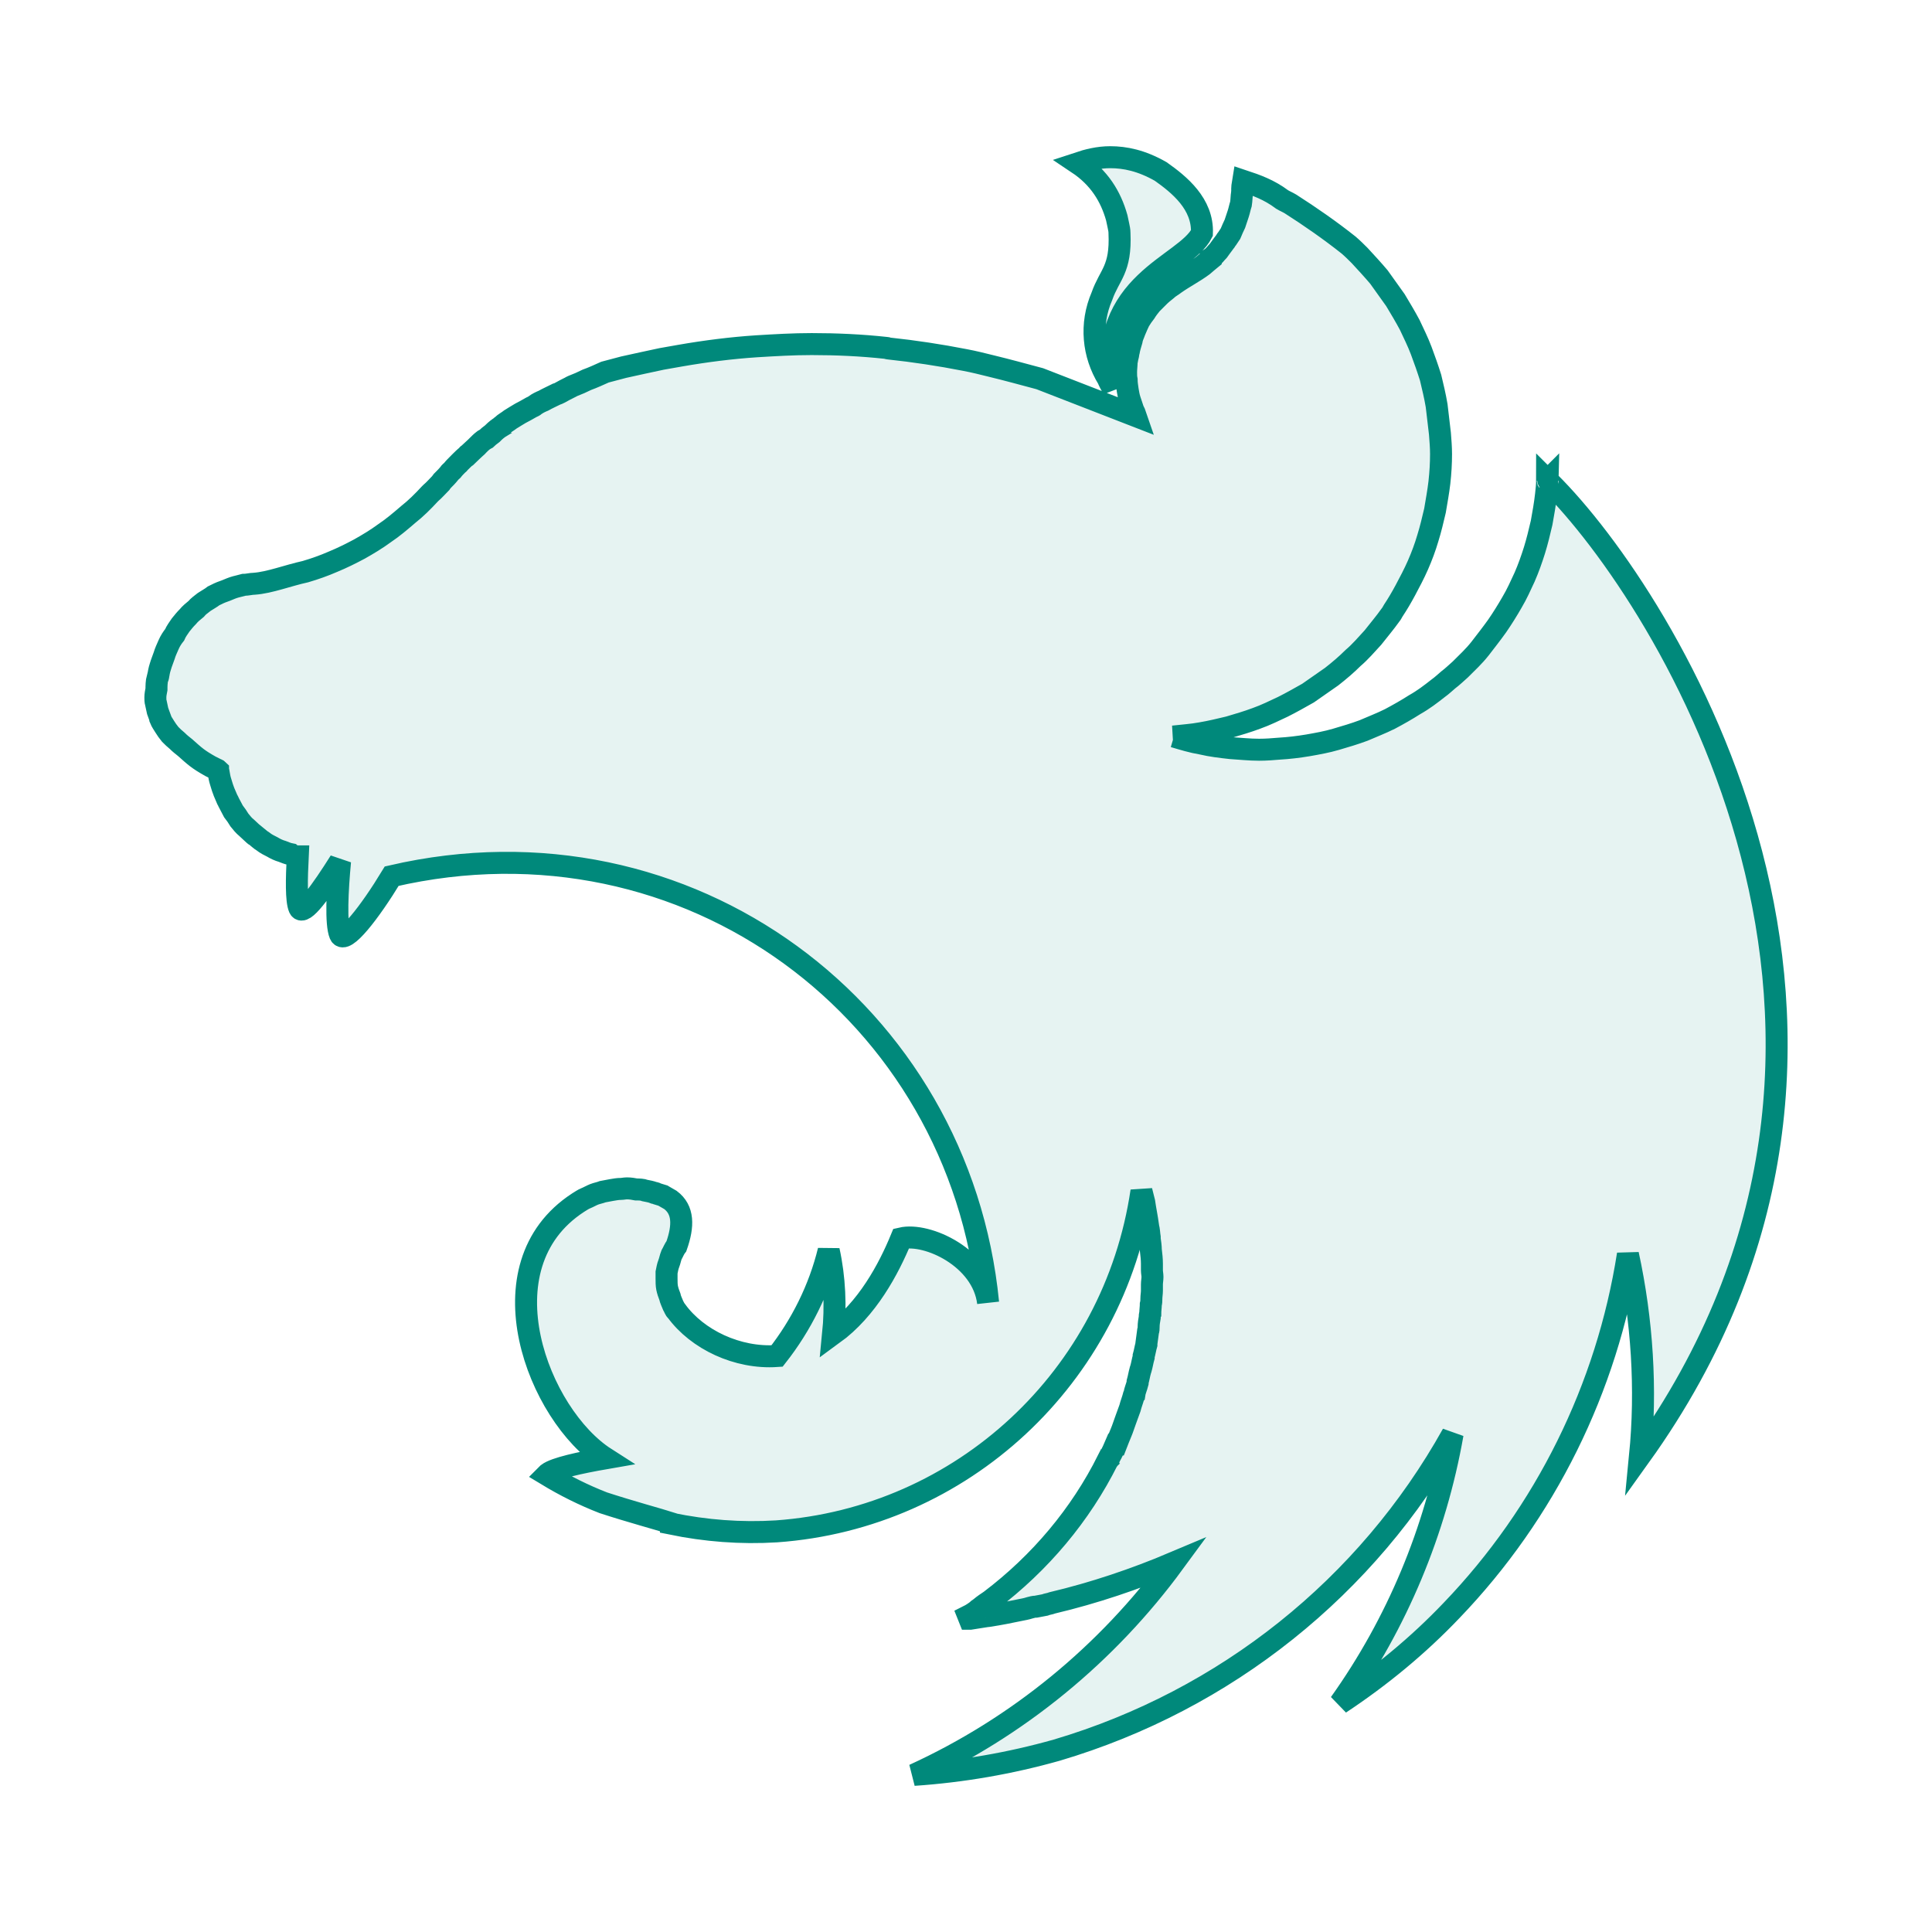
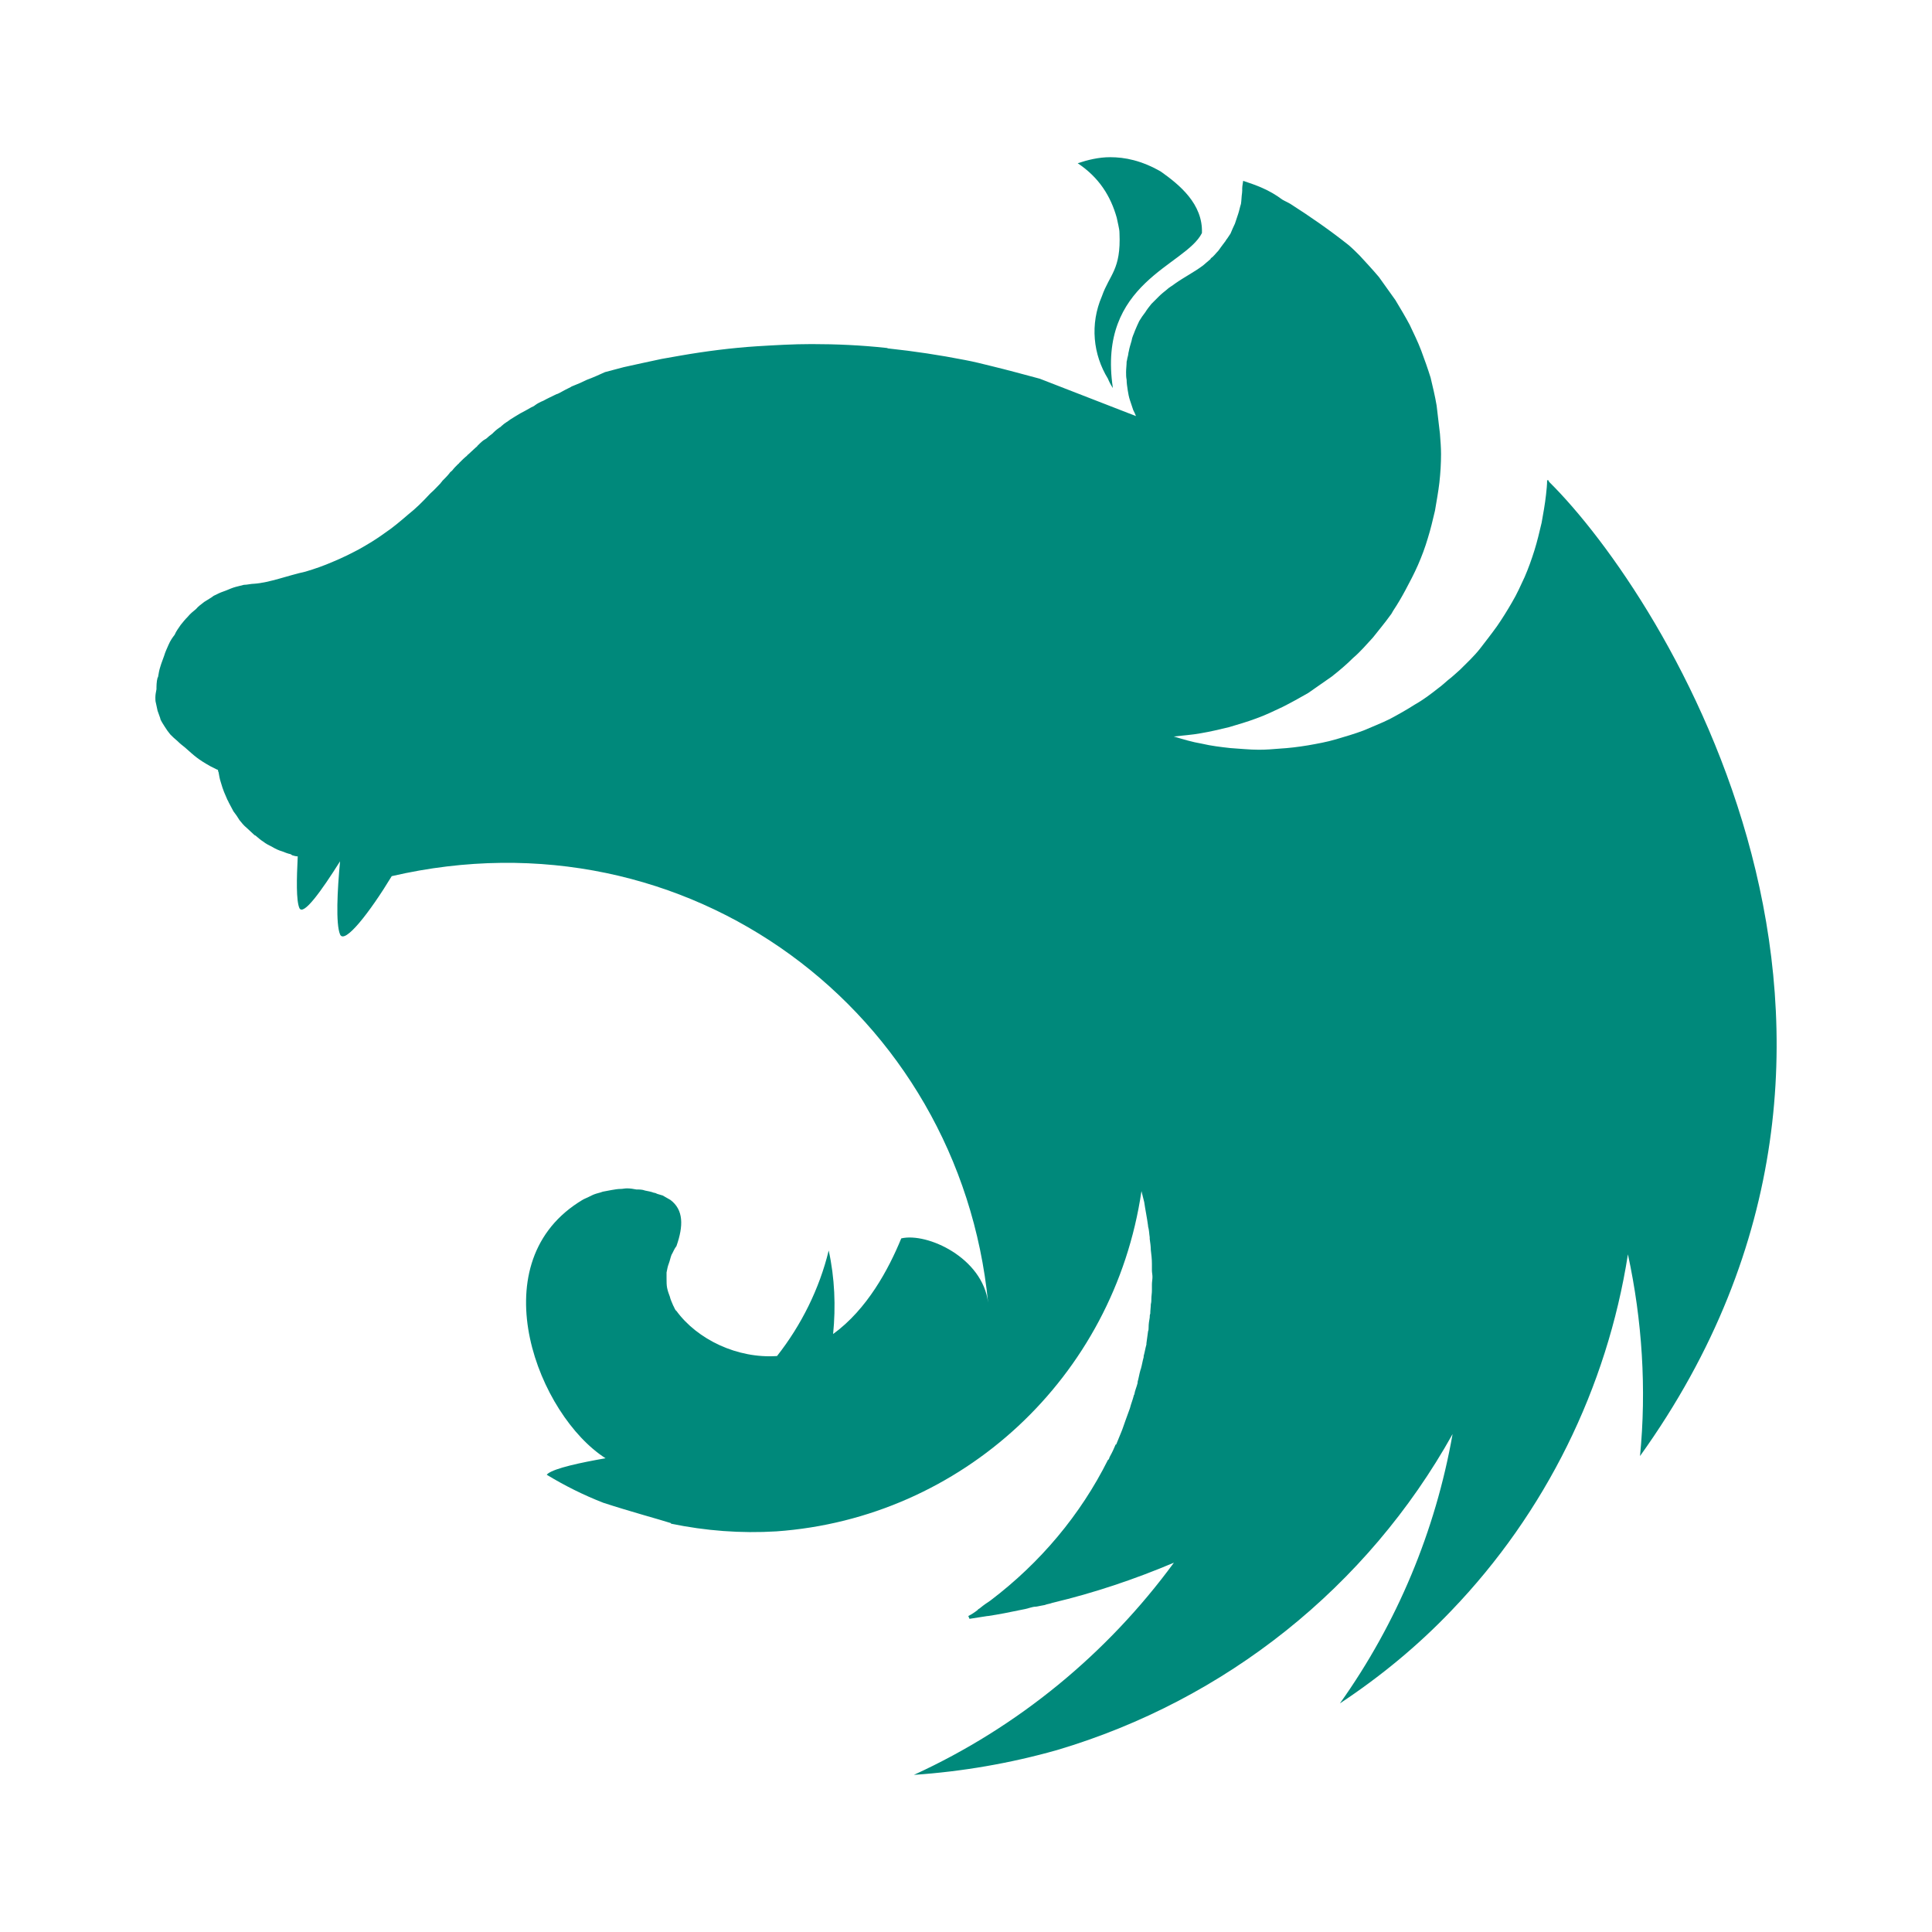
<svg xmlns="http://www.w3.org/2000/svg" style="enable-background:new 0 0 300 300" viewBox="0 0 300 300" xml:space="preserve">
-   <path d="M201.6 200.1c-2.1 0-4.1.5-5.9 1.1 3.9 2.6 6 6 7.1 9.9.1.5.2.9.3 1.4s.2.9.2 1.4c.3 6.7-1.8 7.5-3.2 11.5-2.2 5.1-1.6 10.6 1.1 15 .2.5.5 1.1.9 1.7-2.9-19.3 13.2-22.2 16.2-28.2.2-5.3-4.1-8.8-7.5-11.2-3.5-2-6.5-2.6-9.2-2.6zm24.2 4.3c-.3 1.8-.1 1.3-.2 2.2-.1.6-.1 1.4-.2 2-.2.6-.3 1.2-.5 1.8l-.6 1.8c-.3.6-.5 1.1-.8 1.8l-.6.9c-.2.2-.3.5-.5.7-.4.5-.8 1.1-1.1 1.5-.5.5-.8 1-1.4 1.4v.1c-.5.4-.9.8-1.4 1.2-1.6 1.2-3.4 2.1-5.1 3.3-.5.4-1.1.7-1.5 1.1-.5.4-1 .8-1.4 1.2l-1.4 1.4c-.4.5-.8 1-1.1 1.5-.4.5-.8 1.1-1.1 1.6-.3.6-.5 1.1-.8 1.8-.2.6-.5 1.1-.6 1.8-.2.7-.4 1.3-.5 1.9-.1.3-.1.7-.2 1s-.1.6-.2.9c0 .6-.1 1.3-.1 1.9 0 .5 0 .9.1 1.4 0 .6.1 1.2.2 1.9.1.6.2 1.2.4 1.8l.6 1.8c.2.4.4.8.5 1.1l-17.5-6.8c-3-.8-5.9-1.6-8.8-2.3-1.6-.4-3.2-.8-4.8-1.1-4.6-.9-9.2-1.6-13.9-2.1-.2 0-.2-.1-.4-.1-4.6-.5-9.1-.7-13.6-.7-3.4 0-6.7.2-10 .4-4.6.3-9.3.9-13.9 1.7-1.1.2-2.3.4-3.4.6-2.4.5-4.6 1-6.9 1.5-1.1.3-2.3.6-3.4.9-1.1.5-2.2 1-3.3 1.4-.8.4-1.7.8-2.5 1.1-.2.1-.3.1-.4.2-.8.4-1.4.7-2.1 1.1-.2.1-.4.2-.5.2-.8.4-1.7.8-2.4 1.2-.5.2-1.1.5-1.5.8-.2.2-.5.3-.7.4-.7.4-1.4.8-2 1.1-.7.4-1.3.8-1.8 1.1-.5.4-1.1.7-1.5 1.1-.1.1-.2.1-.2.2-.5.3-1 .7-1.4 1.1l-.2.2c-.4.3-.8.6-1.1.9-.2.1-.3.2-.5.3-.4.3-.8.7-1.1 1-.1.2-.2.2-.3.3-.5.5-.9.8-1.4 1.3-.1 0-.1.1-.2.2-.5.4-.9.8-1.4 1.3-.1.1-.1.2-.2.2-.4.4-.8.8-1.1 1.2-.2.2-.4.3-.5.5-.4.5-.8.9-1.3 1.4-.1.2-.2.2-.3.4-.6.6-1.1 1.2-1.8 1.8l-.2.2c-1.2 1.3-2.5 2.6-3.9 3.7-1.4 1.2-2.8 2.4-4.3 3.4-1.5 1.1-3 2-4.6 2.9-1.5.8-3.1 1.6-4.8 2.3-1.6.7-3.3 1.3-5 1.8-3.2.7-6.5 2-9.3 2.2-.6 0-1.3.2-1.9.2-.7.2-1.3.3-1.9.5s-1.2.5-1.8.7-1.2.5-1.8.8c-.5.4-1.1.7-1.7 1.1-.5.4-1.1.8-1.5 1.3-.5.4-1.1.9-1.5 1.4-.5.5-.9 1-1.3 1.5-.4.6-.8 1.1-1.1 1.8-.4.5-.8 1.1-1.1 1.8s-.6 1.3-.8 2c-.2.6-.5 1.3-.7 2-.2.6-.3 1.2-.4 1.8 0 .1-.1.2-.1.2-.2.7-.2 1.6-.2 2.1-.1.5-.2 1-.2 1.5 0 .3 0 .7.1 1 .1.5.2 1 .3 1.4.2.5.3.9.5 1.4v.1c.2.5.5.9.8 1.4s.6.9 1 1.4c.4.4.8.8 1.3 1.2.5.5.9.8 1.4 1.2 1.8 1.6 2.3 2.1 4.6 3.4l1.2.6c.1 0 .2.1.2.1 0 .2 0 .2.1.4.1.6.2 1.2.4 1.8.2.7.4 1.3.6 1.8s.4.9.6 1.4c.1.2.2.3.2.4.3.6.6 1.1.9 1.7.4.5.8 1.1 1.1 1.6.4.5.8 1 1.3 1.4.5.5.9.8 1.4 1.3 0 0 .1.1.2.1.5.4.9.8 1.4 1.1.5.4 1.1.7 1.7 1 .5.3 1.1.6 1.8.8.5.2 1 .4 1.5.5.1.1.2.1.3.2.3.1.7.2 1 .2-.2 4.1-.3 8 .3 9.4.7 1.5 4-3.1 7.4-8.5-.5 5.3-.8 11.4 0 13.3s5.4-4 9.4-10.6c54-12.5 103.3 24.8 108.5 77.6-1-8.2-11.1-12.8-15.8-11.7-2.3 5.6-6.2 12.9-12.4 17.4.5-5 .3-10.2-.8-15.2-1.7 7-5 13.6-9.4 19.2-7.2.5-14.5-3-18.3-8.2-.3-.2-.4-.7-.6-1-.2-.5-.5-1.1-.6-1.6-.2-.5-.4-1.1-.5-1.6s-.1-1.1-.1-1.7V403c.1-.5.2-1.1.4-1.6s.3-1.1.5-1.6c.3-.5.5-1.1.9-1.6 1.3-3.7 1.3-6.6-1.1-8.4-.5-.3-.9-.5-1.4-.8-.3-.1-.7-.2-1-.3-.2-.1-.4-.2-.6-.2-.5-.2-1.1-.3-1.6-.4-.5-.2-1.1-.2-1.6-.2-.5-.1-1.1-.2-1.7-.2-.4 0-.8.1-1.1.1-.6 0-1.1.1-1.7.2-.5.1-1.1.2-1.6.3-.5.2-1.1.3-1.6.5s-1 .5-1.5.7-.9.5-1.4.8c-17.8 11.6-7.2 38.7 5 46.5-4.6.8-9.2 1.8-10.5 2.8l-.2.2c3.3 2 6.7 3.7 10.3 5.1 4.9 1.6 10.1 3 12.3 3.7v.1c6.3 1.3 12.7 1.8 19.2 1.4 33.7-2.4 61.4-28 66.4-61.9.2.7.3 1.3.5 2 .2 1.4.5 2.8.7 4.3v.1c.2.7.2 1.4.3 2v.3c.1.7.2 1.4.2 2 .1.8.2 1.7.2 2.5v1.2c0 .4.1.8.1 1.2 0 .5-.1.9-.1 1.4v1.1c0 .5-.1 1-.1 1.5 0 .3 0 .6-.1 1 0 .5-.1 1.1-.1 1.7-.1.2-.1.5-.1.7-.1.6-.2 1.1-.2 1.8 0 .2 0 .5-.1.7-.1.8-.2 1.4-.3 2.2v.2c-.2.7-.3 1.4-.5 2.1v.2c-.2.7-.3 1.4-.5 2.1 0 .1-.1.2-.1.3-.2.7-.3 1.4-.5 2.1v.2c-.2.8-.5 1.4-.6 2.1-.1.1-.1.2-.1.2-.2.8-.5 1.5-.7 2.3-.3.8-.5 1.4-.8 2.2s-.5 1.5-.8 2.2c-.3.8-.6 1.4-.9 2.2h-.1c-.3.7-.6 1.4-1 2.1-.1.2-.2.4-.2.5-.1.1-.1.2-.2.2-5 10-12.3 18.7-21.4 25.6-.6.4-1.2.8-1.8 1.3-.2.2-.4.2-.5.4-.5.4-1.1.8-1.7 1.1l.2.5h.1c1.1-.2 2.1-.3 3.2-.5h.1c2-.3 4-.7 5.9-1.1.5-.1 1.1-.2 1.7-.4.4-.1.7-.2 1.1-.2.5-.1 1.1-.2 1.6-.3.5-.2.9-.2 1.4-.4 7.6-1.8 15-4.3 22.1-7.3-12.1 16.5-28.3 29.9-47.3 38.6 8.8-.6 17.5-2.1 26-4.5 30.7-9.1 56.5-29.7 72-57.5-3.1 17.6-10.1 34.4-20.5 49 7.4-4.9 14.2-10.5 20.3-16.9 17.1-17.8 28.3-40.5 32.1-64.8 2.6 12 3.4 24.5 2.2 36.7 55-76.7 4.6-156.3-16.5-177.2-.1-.2-.2-.2-.2-.4-.1.1-.1.1-.1.2 0-.1 0-.1-.1-.2 0 .9-.1 1.8-.2 2.7-.2 1.8-.5 3.4-.8 5.1-.4 1.7-.8 3.4-1.3 5s-1.1 3.3-1.8 4.9c-.7 1.5-1.4 3.1-2.3 4.6-.8 1.4-1.8 3-2.7 4.3-1 1.4-2.1 2.8-3.1 4.1-1.1 1.4-2.4 2.6-3.6 3.8-.8.7-1.4 1.3-2.2 1.9-.6.5-1.1 1-1.8 1.5-1.4 1.1-2.7 2.1-4.3 3-1.4.9-3 1.8-4.5 2.6-1.6.8-3.2 1.4-4.8 2.1-1.6.6-3.3 1.1-5 1.6s-3.4.8-5.1 1.1c-1.8.3-3.5.5-5.2.6-1.2.1-2.4.2-3.7.2-1.8 0-3.5-.2-5.2-.3-1.8-.2-3.5-.4-5.2-.8-1.8-.3-3.4-.8-5.1-1.3h-.1c1.7-.2 3.4-.3 5-.6 1.8-.3 3.4-.7 5.1-1.1 1.7-.5 3.4-1 5-1.6 1.7-.6 3.3-1.4 4.8-2.1 1.6-.8 3-1.6 4.6-2.5 1.4-1 2.9-2 4.3-3 1.4-1.1 2.7-2.2 3.9-3.4 1.3-1.1 2.4-2.4 3.6-3.7 1.1-1.4 2.2-2.7 3.2-4.1.2-.2.3-.5.5-.8.8-1.2 1.5-2.4 2.2-3.7.8-1.5 1.6-3 2.3-4.6s1.3-3.2 1.8-4.9c.5-1.6.9-3.3 1.3-5 .3-1.8.6-3.4.8-5.1.2-1.8.3-3.5.3-5.2 0-1.2-.1-2.4-.2-3.7-.2-1.8-.4-3.4-.6-5.1-.3-1.8-.7-3.4-1.1-5.1-.5-1.6-1.1-3.3-1.7-4.9s-1.4-3.2-2.1-4.7c-.8-1.5-1.7-3-2.6-4.5l-3-4.2c-1.1-1.3-2.3-2.6-3.5-3.9-.6-.6-1.3-1.3-2-1.9-3.4-2.7-7-5.2-10.6-7.5-.5-.3-1-.5-1.5-.8-2.4-1.8-4.7-2.6-7.1-3.4z" style="fill:#00897b;fill-opacity:0.1;stroke:#00897b;stroke-width:4;" transform="translate(.312 -146.38) scale(.85352)" />
+   <path d="M201.6 200.1c-2.1 0-4.1.5-5.9 1.1 3.9 2.6 6 6 7.1 9.9.1.5.2.9.3 1.4s.2.9.2 1.4c.3 6.7-1.8 7.5-3.2 11.5-2.2 5.1-1.6 10.6 1.1 15 .2.5.5 1.1.9 1.7-2.9-19.3 13.2-22.2 16.2-28.2.2-5.3-4.1-8.8-7.5-11.2-3.5-2-6.5-2.6-9.2-2.6zm24.2 4.3c-.3 1.8-.1 1.3-.2 2.2-.1.6-.1 1.4-.2 2-.2.6-.3 1.2-.5 1.8l-.6 1.8c-.3.6-.5 1.1-.8 1.8l-.6.9c-.2.2-.3.5-.5.7-.4.5-.8 1.1-1.1 1.5-.5.5-.8 1-1.4 1.4v.1c-.5.4-.9.8-1.4 1.2-1.6 1.2-3.4 2.1-5.1 3.3-.5.4-1.1.7-1.5 1.1-.5.4-1 .8-1.4 1.2l-1.4 1.4c-.4.5-.8 1-1.1 1.5-.4.5-.8 1.1-1.1 1.6-.3.6-.5 1.1-.8 1.8-.2.6-.5 1.1-.6 1.8-.2.7-.4 1.3-.5 1.9-.1.3-.1.7-.2 1s-.1.6-.2.9c0 .6-.1 1.3-.1 1.9 0 .5 0 .9.1 1.4 0 .6.1 1.2.2 1.9.1.6.2 1.2.4 1.8l.6 1.8c.2.4.4.8.5 1.1l-17.5-6.8c-3-.8-5.9-1.6-8.8-2.3-1.6-.4-3.2-.8-4.8-1.1-4.6-.9-9.2-1.6-13.9-2.1-.2 0-.2-.1-.4-.1-4.6-.5-9.1-.7-13.6-.7-3.4 0-6.7.2-10 .4-4.6.3-9.3.9-13.9 1.7-1.1.2-2.3.4-3.4.6-2.4.5-4.6 1-6.9 1.5-1.1.3-2.3.6-3.4.9-1.1.5-2.2 1-3.3 1.4-.8.4-1.7.8-2.5 1.1-.2.1-.3.1-.4.2-.8.4-1.4.7-2.1 1.1-.2.1-.4.2-.5.2-.8.4-1.7.8-2.4 1.2-.5.2-1.1.5-1.5.8-.2.2-.5.3-.7.4-.7.4-1.4.8-2 1.1-.7.4-1.3.8-1.8 1.1-.5.4-1.1.7-1.5 1.1-.1.1-.2.1-.2.2-.5.3-1 .7-1.4 1.1l-.2.2c-.4.3-.8.6-1.1.9-.2.1-.3.2-.5.3-.4.3-.8.7-1.1 1-.1.2-.2.2-.3.3-.5.5-.9.8-1.4 1.3-.1 0-.1.1-.2.2-.5.4-.9.8-1.4 1.3-.1.1-.1.2-.2.2-.4.4-.8.8-1.1 1.2-.2.2-.4.3-.5.5-.4.5-.8.9-1.3 1.4-.1.2-.2.2-.3.4-.6.6-1.1 1.2-1.8 1.8l-.2.2c-1.2 1.3-2.5 2.6-3.9 3.7-1.4 1.2-2.8 2.4-4.3 3.4-1.5 1.1-3 2-4.6 2.9-1.5.8-3.1 1.6-4.8 2.3-1.6.7-3.3 1.3-5 1.8-3.2.7-6.5 2-9.3 2.2-.6 0-1.3.2-1.9.2-.7.2-1.3.3-1.9.5s-1.2.5-1.8.7-1.2.5-1.8.8c-.5.4-1.1.7-1.7 1.1-.5.4-1.1.8-1.5 1.3-.5.4-1.1.9-1.5 1.4-.5.5-.9 1-1.3 1.5-.4.6-.8 1.1-1.1 1.8-.4.5-.8 1.1-1.1 1.8s-.6 1.3-.8 2c-.2.6-.5 1.3-.7 2-.2.6-.3 1.2-.4 1.8 0 .1-.1.2-.1.2-.2.7-.2 1.6-.2 2.1-.1.5-.2 1-.2 1.5 0 .3 0 .7.1 1 .1.5.2 1 .3 1.4.2.5.3.9.5 1.4v.1c.2.5.5.9.8 1.4s.6.9 1 1.4c.4.4.8.8 1.3 1.2.5.5.9.8 1.4 1.2 1.8 1.6 2.3 2.1 4.6 3.4l1.2.6c.1 0 .2.1.2.1 0 .2 0 .2.1.4.1.6.2 1.2.4 1.8.2.7.4 1.3.6 1.8s.4.9.6 1.4c.1.2.2.3.2.4.3.6.6 1.1.9 1.7.4.5.8 1.1 1.1 1.6.4.5.8 1 1.3 1.4.5.5.9.8 1.4 1.3 0 0 .1.1.2.1.5.4.9.8 1.4 1.1.5.4 1.1.7 1.7 1 .5.3 1.1.6 1.8.8.5.2 1 .4 1.5.5.1.1.2.1.3.2.3.1.7.2 1 .2-.2 4.1-.3 8 .3 9.4.7 1.5 4-3.1 7.4-8.5-.5 5.3-.8 11.4 0 13.3s5.4-4 9.4-10.6c54-12.5 103.3 24.8 108.5 77.6-1-8.2-11.1-12.8-15.8-11.7-2.3 5.6-6.2 12.9-12.4 17.4.5-5 .3-10.2-.8-15.2-1.7 7-5 13.6-9.4 19.2-7.2.5-14.5-3-18.3-8.2-.3-.2-.4-.7-.6-1-.2-.5-.5-1.1-.6-1.6-.2-.5-.4-1.1-.5-1.6s-.1-1.1-.1-1.7V403c.1-.5.2-1.1.4-1.6s.3-1.1.5-1.6c.3-.5.5-1.1.9-1.6 1.3-3.7 1.3-6.6-1.1-8.4-.5-.3-.9-.5-1.4-.8-.3-.1-.7-.2-1-.3-.2-.1-.4-.2-.6-.2-.5-.2-1.1-.3-1.6-.4-.5-.2-1.1-.2-1.6-.2-.5-.1-1.1-.2-1.7-.2-.4 0-.8.1-1.1.1-.6 0-1.1.1-1.7.2-.5.1-1.1.2-1.6.3-.5.2-1.1.3-1.6.5s-1 .5-1.5.7-.9.5-1.4.8c-17.8 11.6-7.2 38.7 5 46.5-4.6.8-9.2 1.8-10.5 2.8l-.2.2c3.3 2 6.7 3.7 10.3 5.1 4.9 1.6 10.1 3 12.3 3.7v.1c6.3 1.3 12.7 1.8 19.2 1.4 33.7-2.4 61.4-28 66.4-61.9.2.7.3 1.3.5 2 .2 1.4.5 2.8.7 4.3v.1c.2.7.2 1.4.3 2v.3c.1.7.2 1.4.2 2 .1.8.2 1.7.2 2.5v1.2c0 .4.1.8.1 1.2 0 .5-.1.9-.1 1.4v1.1c0 .5-.1 1-.1 1.5 0 .3 0 .6-.1 1 0 .5-.1 1.1-.1 1.7-.1.2-.1.5-.1.7-.1.6-.2 1.1-.2 1.8 0 .2 0 .5-.1.7-.1.8-.2 1.4-.3 2.2v.2c-.2.7-.3 1.4-.5 2.1v.2c-.2.7-.3 1.4-.5 2.1 0 .1-.1.2-.1.3-.2.7-.3 1.4-.5 2.1v.2c-.2.8-.5 1.4-.6 2.1-.1.1-.1.2-.1.2-.2.8-.5 1.5-.7 2.3-.3.8-.5 1.4-.8 2.2s-.5 1.5-.8 2.2c-.3.8-.6 1.4-.9 2.2h-.1c-.3.7-.6 1.4-1 2.1-.1.2-.2.4-.2.5-.1.1-.1.2-.2.2-5 10-12.3 18.7-21.4 25.6-.6.4-1.2.8-1.8 1.3-.2.2-.4.2-.5.4-.5.4-1.1.8-1.7 1.1l.2.5h.1c1.1-.2 2.1-.3 3.2-.5h.1c2-.3 4-.7 5.9-1.1.5-.1 1.1-.2 1.7-.4.4-.1.7-.2 1.1-.2.5-.1 1.1-.2 1.6-.3.5-.2.9-.2 1.4-.4 7.6-1.8 15-4.3 22.1-7.3-12.1 16.5-28.3 29.9-47.3 38.6 8.8-.6 17.5-2.1 26-4.5 30.7-9.1 56.5-29.7 72-57.5-3.1 17.6-10.1 34.4-20.5 49 7.4-4.9 14.2-10.5 20.3-16.9 17.1-17.8 28.3-40.5 32.1-64.8 2.6 12 3.4 24.5 2.2 36.7 55-76.7 4.6-156.3-16.5-177.2-.1-.2-.2-.2-.2-.4-.1.1-.1.1-.1.2 0-.1 0-.1-.1-.2 0 .9-.1 1.8-.2 2.7-.2 1.8-.5 3.4-.8 5.1-.4 1.7-.8 3.4-1.3 5s-1.1 3.3-1.8 4.9c-.7 1.5-1.4 3.1-2.3 4.6-.8 1.4-1.8 3-2.7 4.3-1 1.4-2.1 2.8-3.1 4.1-1.1 1.4-2.4 2.6-3.6 3.8-.8.7-1.4 1.3-2.2 1.9-.6.5-1.1 1-1.8 1.5-1.4 1.1-2.7 2.1-4.3 3-1.4.9-3 1.8-4.5 2.6-1.6.8-3.2 1.4-4.8 2.1-1.6.6-3.3 1.1-5 1.6s-3.4.8-5.1 1.1c-1.8.3-3.5.5-5.2.6-1.2.1-2.4.2-3.7.2-1.8 0-3.5-.2-5.2-.3-1.8-.2-3.5-.4-5.2-.8-1.8-.3-3.4-.8-5.1-1.3h-.1c1.7-.2 3.4-.3 5-.6 1.8-.3 3.4-.7 5.1-1.1 1.7-.5 3.4-1 5-1.6 1.7-.6 3.3-1.4 4.8-2.1 1.6-.8 3-1.6 4.6-2.5 1.4-1 2.9-2 4.3-3 1.4-1.1 2.7-2.2 3.9-3.4 1.3-1.1 2.4-2.4 3.6-3.7 1.1-1.4 2.2-2.7 3.2-4.1.2-.2.3-.5.5-.8.8-1.2 1.5-2.4 2.2-3.7.8-1.5 1.6-3 2.3-4.6s1.3-3.2 1.8-4.9c.5-1.6.9-3.3 1.3-5 .3-1.8.6-3.4.8-5.1.2-1.8.3-3.5.3-5.2 0-1.2-.1-2.4-.2-3.7-.2-1.8-.4-3.4-.6-5.1-.3-1.8-.7-3.4-1.1-5.1-.5-1.6-1.1-3.3-1.7-4.9s-1.4-3.2-2.1-4.7c-.8-1.5-1.7-3-2.6-4.5l-3-4.2c-1.1-1.3-2.3-2.6-3.5-3.9-.6-.6-1.3-1.3-2-1.9-3.4-2.7-7-5.2-10.6-7.5-.5-.3-1-.5-1.5-.8-2.4-1.8-4.7-2.6-7.1-3.4z" style="fill:#00897b" transform="translate(.312 -146.38) scale(.85352)" />
</svg>
